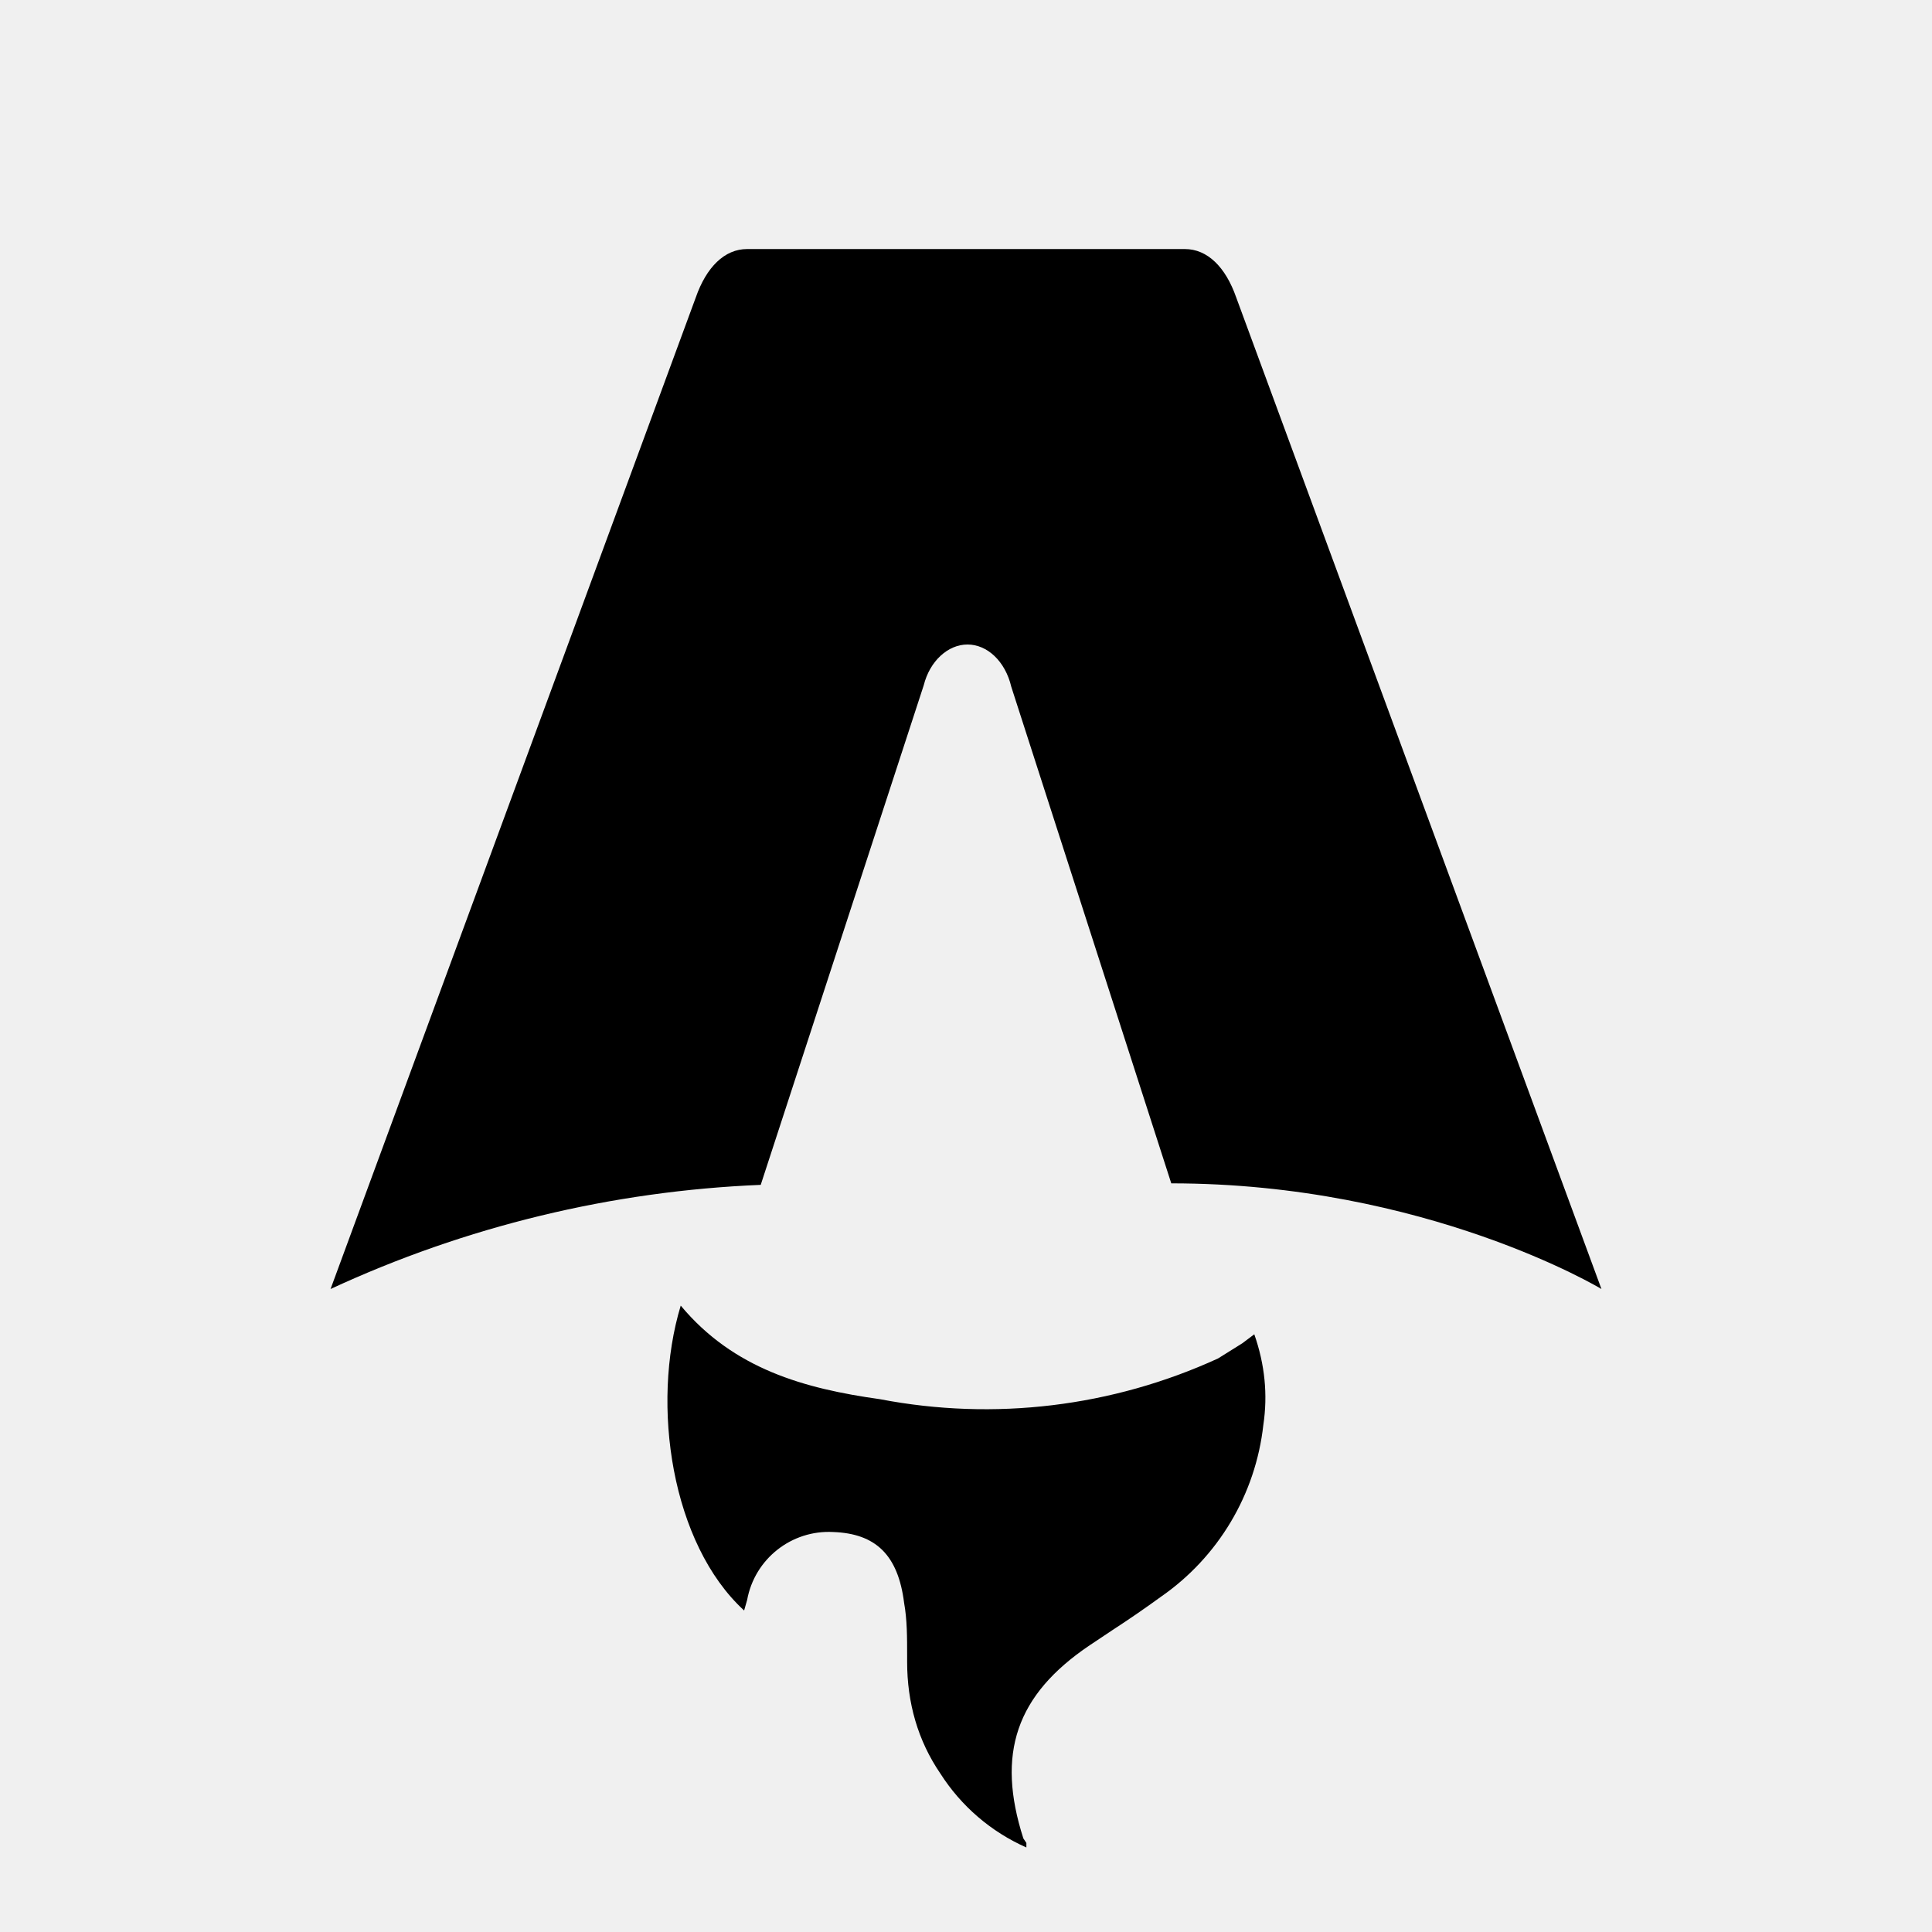
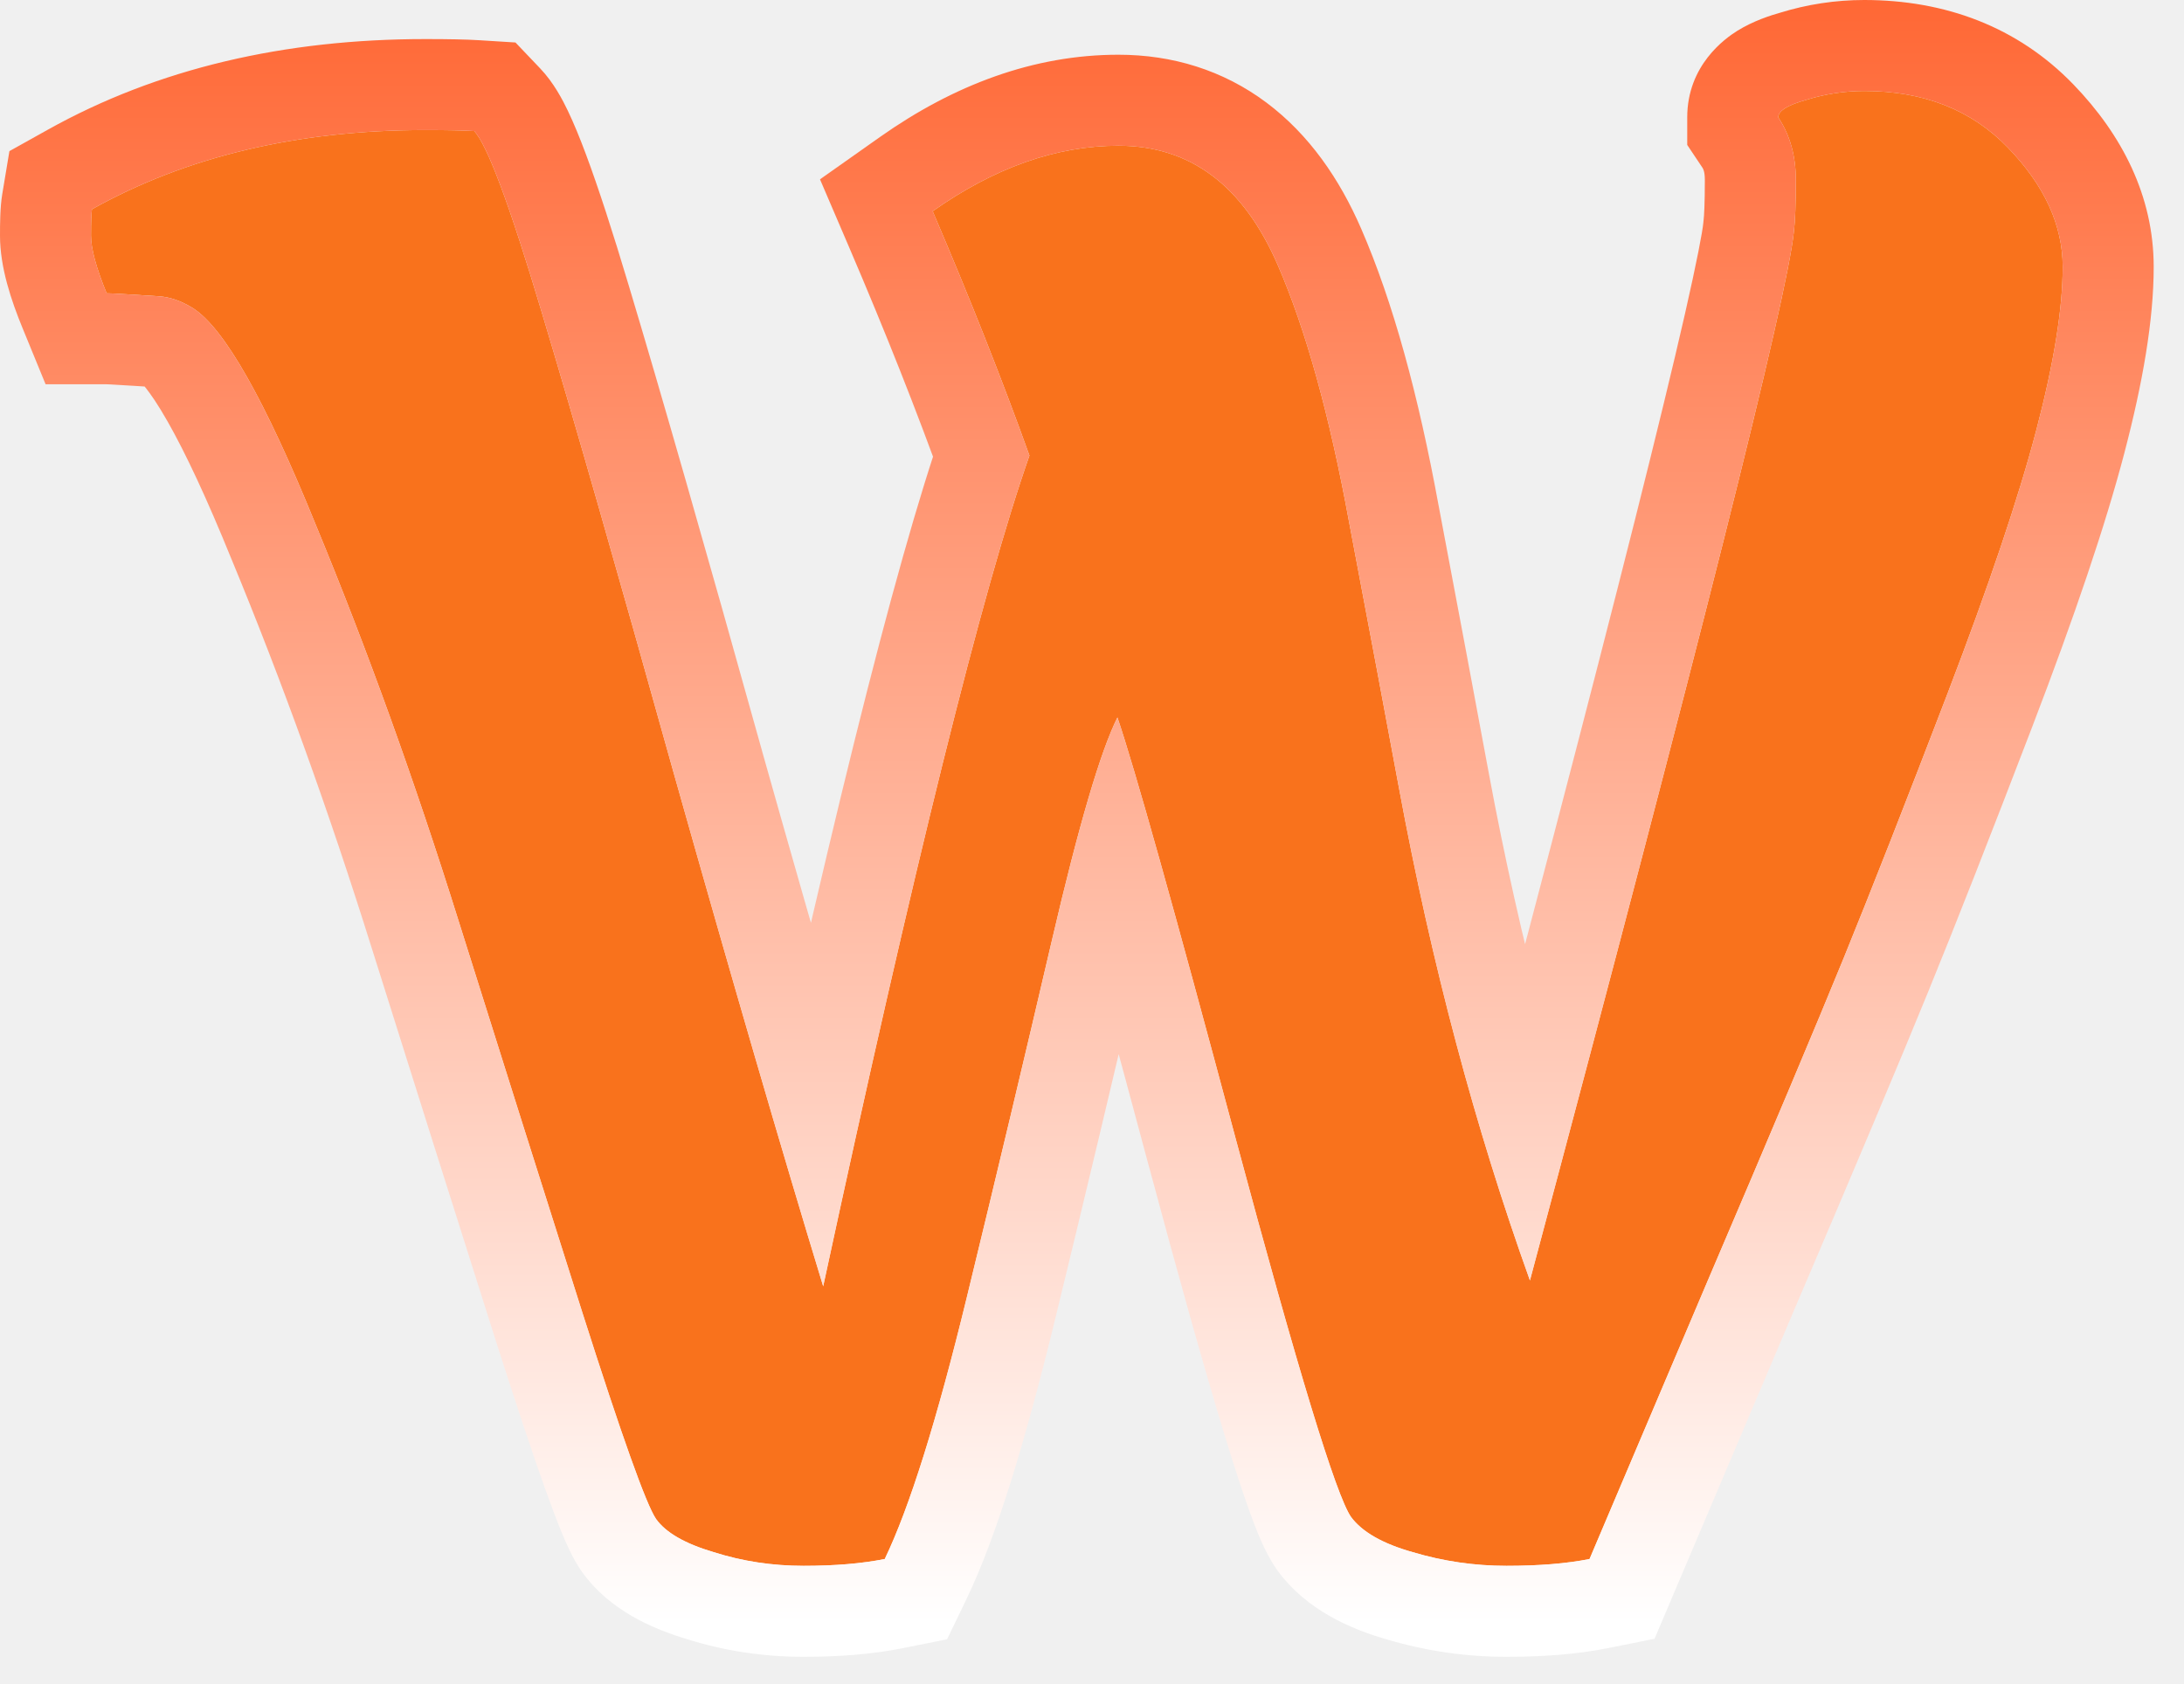
- <svg xmlns="http://www.w3.org/2000/svg" fill="none" viewBox="0 0 128 128">
-   <path d="M50.4 78.5a75.1 75.1 0 0 0-28.5 6.9l24.2-65.7c.7-2 1.9-3.2 3.4-3.2h29c1.5 0 2.7 1.2 3.4 3.2l24.2 65.7s-11.6-7-28.5-7L67 45.5c-.4-1.7-1.6-2.8-2.9-2.8-1.3 0-2.5 1.1-2.9 2.7L50.4 78.5Zm-1.1 28.2Zm-4.2-20.2c-2 6.6-.6 15.8 4.2 20.2a17.5 17.5 0 0 1 .2-.7 5.5 5.5 0 0 1 5.7-4.5c2.8.1 4.3 1.5 4.7 4.7.2 1.1.2 2.3.2 3.5v.4c0 2.7.7 5.2 2.2 7.4a13 13 0 0 0 5.7 4.9v-.3l-.2-.3c-1.8-5.6-.5-9.5 4.4-12.8l1.5-1a73 73 0 0 0 3.2-2.2 16 16 0 0 0 6.8-11.4c.3-2 .1-4-.6-6l-.8.6-1.6 1a37 37 0 0 1-22.4 2.7c-5-.7-9.7-2-13.2-6.2Z" />
-   <style>
-         path { fill: #000; }
-         @media (prefers-color-scheme: dark) {
-             path { fill: #FFF; }
-         }
-     </style>
+ <svg xmlns="http://www.w3.org/2000/svg" width="48" height="37" viewBox="0 0 48 37" fill="none">
+   <mask id="path-1-outside-1_13_11" maskUnits="userSpaceOnUse" x="-0.236" y="-0.311" width="48" height="37" fill="black">
+     <rect fill="white" x="-0.236" y="-0.311" width="48" height="37" />
+     <path d="M20.498 4.643C21.859 3.683 23.219 3.203 24.58 3.203C26.156 3.203 27.323 4.077 28.082 5.824C28.698 7.242 29.221 9.126 29.65 11.475C30.094 13.824 30.46 15.771 30.746 17.318C31.462 21.186 32.422 24.795 33.625 28.146C37.349 14.21 39.283 6.526 39.426 5.094C39.454 4.865 39.469 4.485 39.469 3.955C39.469 3.425 39.34 2.967 39.082 2.58C39.082 2.437 39.29 2.308 39.705 2.193C40.12 2.064 40.543 2 40.973 2C42.276 2 43.329 2.415 44.131 3.246C44.933 4.077 45.334 4.951 45.334 5.867C45.334 6.784 45.141 7.98 44.754 9.455C44.367 10.93 43.715 12.864 42.799 15.256C41.882 17.648 41.123 19.581 40.522 21.057C39.92 22.532 38.925 24.895 37.535 28.146C36.16 31.384 35.294 33.425 34.935 34.27C34.434 34.37 33.825 34.42 33.109 34.42C32.408 34.42 31.72 34.32 31.047 34.119C30.388 33.933 29.937 33.675 29.693 33.346C29.364 32.873 28.519 30.102 27.158 25.031C25.797 19.947 24.931 16.86 24.559 15.771C24.186 16.516 23.706 18.149 23.119 20.67C22.532 23.191 21.909 25.805 21.25 28.512C20.591 31.219 19.99 33.138 19.445 34.27C18.944 34.37 18.35 34.42 17.662 34.42C16.975 34.42 16.316 34.32 15.685 34.119C15.055 33.933 14.633 33.69 14.418 33.389C14.203 33.074 13.666 31.57 12.807 28.877C11.947 26.17 11.038 23.291 10.078 20.24C9.118 17.175 8.073 14.275 6.941 11.539C5.824 8.789 4.922 7.199 4.234 6.77C3.977 6.612 3.726 6.526 3.482 6.512C3.253 6.497 3.024 6.483 2.795 6.469C2.566 6.454 2.415 6.447 2.344 6.447C2.115 5.889 2 5.466 2 5.18C2 4.879 2.007 4.686 2.021 4.6C4.098 3.439 6.54 2.859 9.348 2.859C9.835 2.859 10.193 2.867 10.422 2.881C10.708 3.182 11.203 4.507 11.904 6.855C12.606 9.19 13.58 12.592 14.826 17.061C16.087 21.529 17.175 25.268 18.092 28.275C20.083 19.037 21.594 12.95 22.625 10.014C22.023 8.338 21.314 6.548 20.498 4.643Z" />
+   </mask>
+   <path d="M20.498 4.643C21.859 3.683 23.219 3.203 24.58 3.203C26.156 3.203 27.323 4.077 28.082 5.824C28.698 7.242 29.221 9.126 29.65 11.475C30.094 13.824 30.46 15.771 30.746 17.318C31.462 21.186 32.422 24.795 33.625 28.146C37.349 14.21 39.283 6.526 39.426 5.094C39.454 4.865 39.469 4.485 39.469 3.955C39.469 3.425 39.34 2.967 39.082 2.58C39.082 2.437 39.29 2.308 39.705 2.193C40.12 2.064 40.543 2 40.973 2C42.276 2 43.329 2.415 44.131 3.246C44.933 4.077 45.334 4.951 45.334 5.867C45.334 6.784 45.141 7.98 44.754 9.455C44.367 10.93 43.715 12.864 42.799 15.256C41.882 17.648 41.123 19.581 40.522 21.057C39.92 22.532 38.925 24.895 37.535 28.146C36.16 31.384 35.294 33.425 34.935 34.27C34.434 34.37 33.825 34.42 33.109 34.42C32.408 34.42 31.72 34.32 31.047 34.119C30.388 33.933 29.937 33.675 29.693 33.346C29.364 32.873 28.519 30.102 27.158 25.031C25.797 19.947 24.931 16.86 24.559 15.771C24.186 16.516 23.706 18.149 23.119 20.67C22.532 23.191 21.909 25.805 21.25 28.512C20.591 31.219 19.99 33.138 19.445 34.27C18.944 34.37 18.35 34.42 17.662 34.42C16.975 34.42 16.316 34.32 15.685 34.119C15.055 33.933 14.633 33.69 14.418 33.389C14.203 33.074 13.666 31.57 12.807 28.877C11.947 26.17 11.038 23.291 10.078 20.24C9.118 17.175 8.073 14.275 6.941 11.539C5.824 8.789 4.922 7.199 4.234 6.77C3.977 6.612 3.726 6.526 3.482 6.512C3.253 6.497 3.024 6.483 2.795 6.469C2.566 6.454 2.415 6.447 2.344 6.447C2.115 5.889 2 5.466 2 5.18C2 4.879 2.007 4.686 2.021 4.6C4.098 3.439 6.54 2.859 9.348 2.859C9.835 2.859 10.193 2.867 10.422 2.881C10.708 3.182 11.203 4.507 11.904 6.855C12.606 9.19 13.58 12.592 14.826 17.061C16.087 21.529 17.175 25.268 18.092 28.275C20.083 19.037 21.594 12.95 22.625 10.014C22.023 8.338 21.314 6.548 20.498 4.643Z" fill="#F9721C" />
+   <path d="M20.498 4.643L19.345 3.008L18.022 3.942L18.66 5.43L20.498 4.643ZM28.082 5.824L29.916 5.027L29.916 5.027L28.082 5.824ZM29.65 11.475L27.683 11.835L27.685 11.846L29.65 11.475ZM30.746 17.318L28.779 17.683L30.746 17.318ZM33.625 28.146L31.743 28.822L33.905 34.846L35.557 28.663L33.625 28.146ZM39.426 5.094L37.441 4.846L37.438 4.87L37.436 4.895L39.426 5.094ZM39.082 2.58H37.082V3.186L37.418 3.689L39.082 2.58ZM39.705 2.193L40.237 4.121L40.267 4.113L40.298 4.103L39.705 2.193ZM37.535 28.146L35.696 27.361L35.694 27.364L37.535 28.146ZM34.935 34.27L35.328 36.231L36.364 36.023L36.777 35.05L34.935 34.27ZM31.047 34.119L31.618 32.202L31.604 32.198L31.591 32.194L31.047 34.119ZM29.693 33.346L28.053 34.489L28.069 34.512L28.085 34.535L29.693 33.346ZM27.158 25.031L25.226 25.548L25.227 25.55L27.158 25.031ZM24.559 15.771L26.451 15.124L24.905 10.606L22.77 14.877L24.559 15.771ZM19.445 34.27L19.837 36.231L20.815 36.035L21.248 35.136L19.445 34.27ZM15.685 34.119L16.292 32.213L16.272 32.207L16.252 32.201L15.685 34.119ZM14.418 33.389L12.765 34.515L12.778 34.533L12.79 34.551L14.418 33.389ZM12.807 28.877L10.9 29.482L10.901 29.485L12.807 28.877ZM10.078 20.24L8.169 20.838L8.17 20.84L10.078 20.24ZM6.941 11.539L5.088 12.292L5.093 12.303L6.941 11.539ZM4.234 6.77L5.294 5.074L5.286 5.068L5.277 5.063L4.234 6.77ZM3.482 6.512L3.358 8.508L3.365 8.508L3.482 6.512ZM2.344 6.447L0.493 7.206L1.002 8.447H2.344V6.447ZM2.021 4.6L1.046 2.854L0.207 3.322L0.049 4.271L2.021 4.6ZM10.422 2.881L11.87 1.502L11.329 0.934L10.547 0.885L10.422 2.881ZM11.904 6.855L9.988 7.428L9.989 7.431L11.904 6.855ZM14.826 17.061L12.9 17.598L12.901 17.604L14.826 17.061ZM18.092 28.275L16.179 28.858L18.424 36.227L20.047 28.697L18.092 28.275ZM22.625 10.014L24.512 10.676L24.747 10.006L24.507 9.338L22.625 10.014ZM20.498 4.643L21.651 6.277C22.751 5.501 23.717 5.203 24.58 5.203V3.203V1.203C22.722 1.203 20.967 1.865 19.345 3.008L20.498 4.643ZM24.58 3.203V5.203C24.973 5.203 25.23 5.303 25.439 5.46C25.672 5.634 25.965 5.971 26.248 6.621L28.082 5.824L29.916 5.027C29.44 3.93 28.77 2.957 27.836 2.257C26.878 1.54 25.763 1.203 24.58 1.203V3.203ZM28.082 5.824L26.248 6.621C26.779 7.845 27.268 9.564 27.683 11.835L29.65 11.475L31.618 11.115C31.174 8.687 30.617 6.64 29.916 5.027L28.082 5.824ZM29.65 11.475L27.685 11.846C28.129 14.194 28.494 16.139 28.779 17.683L30.746 17.318L32.713 16.954C32.426 15.404 32.06 13.453 31.616 11.103L29.65 11.475ZM30.746 17.318L28.779 17.683C29.513 21.645 30.5 25.359 31.743 28.822L33.625 28.146L35.507 27.471C34.344 24.23 33.411 20.726 32.713 16.954L30.746 17.318ZM33.625 28.146L35.557 28.663C37.42 21.692 38.837 16.276 39.808 12.419C40.293 10.492 40.668 8.945 40.933 7.784C41.186 6.672 41.365 5.798 41.416 5.293L39.426 5.094L37.436 4.895C37.415 5.106 37.298 5.729 37.033 6.896C36.778 8.014 36.41 9.528 35.929 11.443C34.965 15.271 33.554 20.665 31.693 27.63L33.625 28.146ZM39.426 5.094L41.41 5.342C41.456 4.978 41.469 4.49 41.469 3.955H39.469H37.469C37.469 4.48 37.453 4.751 37.441 4.846L39.426 5.094ZM39.469 3.955H41.469C41.469 3.087 41.253 2.23 40.746 1.471L39.082 2.58L37.418 3.689C37.427 3.703 37.469 3.763 37.469 3.955H39.469ZM39.082 2.58H41.082C41.082 3.063 40.897 3.444 40.711 3.689C40.541 3.911 40.366 4.03 40.292 4.075C40.155 4.16 40.096 4.16 40.237 4.121L39.705 2.193L39.173 0.265C38.899 0.341 38.528 0.463 38.183 0.677C37.913 0.845 37.082 1.435 37.082 2.58H39.082ZM39.705 2.193L40.298 4.103C40.524 4.033 40.746 4 40.973 4V2V0C40.34 0 39.717 0.095 39.112 0.283L39.705 2.193ZM40.973 2V4C41.81 4 42.317 4.247 42.692 4.635L44.131 3.246L45.57 1.857C44.341 0.584 42.742 0 40.973 0V2ZM44.131 3.246L42.692 4.635C43.232 5.195 43.334 5.595 43.334 5.867H45.334H47.334C47.334 4.306 46.634 2.959 45.57 1.857L44.131 3.246ZM45.334 5.867H43.334C43.334 6.537 43.187 7.544 42.819 8.948L44.754 9.455L46.688 9.962C47.094 8.415 47.334 7.031 47.334 5.867H45.334ZM44.754 9.455L42.819 8.948C42.459 10.321 41.837 12.177 40.931 14.54L42.799 15.256L44.666 15.972C45.594 13.55 46.275 11.54 46.688 9.962L44.754 9.455ZM42.799 15.256L40.931 14.54C40.017 16.926 39.264 18.845 38.669 20.302L40.522 21.057L42.373 21.812C42.983 20.318 43.747 18.37 44.666 15.972L42.799 15.256ZM40.522 21.057L38.669 20.302C38.075 21.76 37.085 24.11 35.696 27.361L37.535 28.146L39.374 28.932C40.764 25.68 41.765 23.304 42.373 21.812L40.522 21.057ZM37.535 28.146L35.694 27.364C34.319 30.601 33.453 32.643 33.094 33.489L34.935 34.27L36.777 35.05C37.135 34.206 38.001 32.166 39.376 28.928L37.535 28.146ZM34.935 34.27L34.543 32.308C34.211 32.375 33.742 32.42 33.109 32.42V34.42V36.42C33.909 36.42 34.657 36.365 35.328 36.231L34.935 34.27ZM33.109 34.42V32.42C32.601 32.42 32.106 32.348 31.618 32.202L31.047 34.119L30.476 36.036C31.334 36.292 32.214 36.42 33.109 36.42V34.42ZM31.047 34.119L31.591 32.194C31.372 32.133 31.255 32.077 31.207 32.05C31.16 32.023 31.22 32.047 31.302 32.157L29.693 33.346L28.085 34.535C28.717 35.39 29.679 35.811 30.503 36.044L31.047 34.119ZM29.693 33.346L31.334 32.202C31.427 32.336 31.392 32.328 31.23 31.879C31.1 31.52 30.933 31.008 30.726 30.329C30.313 28.976 29.768 27.041 29.09 24.513L27.158 25.031L25.227 25.55C25.909 28.092 26.467 30.078 26.899 31.496C27.115 32.203 27.305 32.789 27.469 33.241C27.6 33.604 27.795 34.12 28.053 34.489L29.693 33.346ZM27.158 25.031L29.09 24.514C27.738 19.46 26.851 16.293 26.451 15.124L24.559 15.771L22.666 16.419C23.011 17.427 23.857 20.433 25.226 25.548L27.158 25.031ZM24.559 15.771L22.77 14.877C22.273 15.87 21.748 17.741 21.171 20.216L23.119 20.67L25.067 21.124C25.665 18.557 26.099 17.163 26.347 16.666L24.559 15.771ZM23.119 20.67L21.171 20.216C20.586 22.73 19.964 25.338 19.307 28.039L21.25 28.512L23.193 28.985C23.854 26.272 24.478 23.651 25.067 21.124L23.119 20.67ZM21.25 28.512L19.307 28.039C18.651 30.733 18.089 32.475 17.643 33.403L19.445 34.27L21.248 35.136C21.89 33.801 22.531 31.704 23.193 28.985L21.25 28.512ZM19.445 34.27L19.053 32.308C18.716 32.376 18.26 32.42 17.662 32.42V34.42V36.42C18.439 36.42 19.172 36.364 19.837 36.231L19.445 34.27ZM17.662 34.42V32.42C17.172 32.42 16.718 32.349 16.292 32.213L15.685 34.119L15.079 36.025C15.913 36.29 16.777 36.42 17.662 36.42V34.42ZM15.685 34.119L16.252 32.201C16.149 32.171 16.069 32.142 16.008 32.117C15.946 32.092 15.911 32.073 15.895 32.064C15.856 32.042 15.942 32.082 16.045 32.226L14.418 33.389L12.79 34.551C13.4 35.405 14.357 35.812 15.119 36.037L15.685 34.119ZM14.418 33.389L16.07 32.262C16.148 32.376 16.143 32.404 16.045 32.165C15.968 31.981 15.867 31.713 15.738 31.352C15.48 30.631 15.139 29.607 14.712 28.269L12.807 28.877L10.901 29.485C11.334 30.839 11.691 31.913 11.97 32.697C12.11 33.087 12.236 33.423 12.348 33.694C12.438 33.91 12.58 34.244 12.765 34.515L14.418 33.389ZM12.807 28.877L14.713 28.272C13.854 25.567 12.945 22.689 11.986 19.64L10.078 20.24L8.17 20.84C9.13 23.893 10.04 26.773 10.9 29.482L12.807 28.877ZM10.078 20.24L11.987 19.643C11.011 16.526 9.945 13.569 8.79 10.775L6.941 11.539L5.093 12.303C6.2 14.98 7.226 17.825 8.169 20.838L10.078 20.24ZM6.941 11.539L8.794 10.786C8.22 9.374 7.678 8.199 7.166 7.297C6.708 6.49 6.103 5.579 5.294 5.074L4.234 6.77L3.174 8.466C3.053 8.39 3.243 8.488 3.687 9.271C4.078 9.959 4.545 10.954 5.088 12.292L6.941 11.539ZM4.234 6.77L5.277 5.063C4.805 4.775 4.24 4.553 3.6 4.515L3.482 6.512L3.365 8.508C3.212 8.499 3.148 8.449 3.191 8.476L4.234 6.77ZM3.482 6.512L3.607 4.516C3.536 4.511 3.335 4.499 3.263 4.494C3.193 4.49 3.162 4.488 3.092 4.483C3.021 4.479 2.99 4.477 2.92 4.473L2.795 6.469L2.67 8.465C2.741 8.469 2.943 8.482 3.014 8.486C3.085 8.491 3.115 8.493 3.186 8.497C3.257 8.502 3.287 8.503 3.358 8.508L3.482 6.512ZM2.795 6.469L2.92 4.473C2.704 4.459 2.489 4.447 2.344 4.447V6.447V8.447C2.329 8.447 2.345 8.447 2.415 8.45C2.477 8.453 2.561 8.458 2.67 8.465L2.795 6.469ZM2.344 6.447L4.194 5.688C4.1 5.459 4.045 5.296 4.016 5.188C3.984 5.068 4 5.079 4 5.18H2H0C0 5.883 0.251 6.615 0.493 7.206L2.344 6.447ZM2 5.18H4C4 5.042 4.002 4.946 4.004 4.883C4.005 4.868 4.005 4.857 4.006 4.849C4.006 4.841 4.006 4.837 4.006 4.838C4.006 4.838 4.006 4.845 4.004 4.858C4.003 4.87 4 4.895 3.994 4.928L2.021 4.6L0.049 4.271C0.002 4.553 0 4.924 0 5.18H2ZM2.021 4.6L2.997 6.346C4.726 5.38 6.82 4.859 9.348 4.859V2.859V0.859C6.261 0.859 3.471 1.499 1.046 2.854L2.021 4.6ZM9.348 2.859V4.859C9.828 4.859 10.134 4.867 10.297 4.877L10.422 2.881L10.547 0.885C10.251 0.866 9.841 0.859 9.348 0.859V2.859ZM10.422 2.881L8.974 4.26C8.812 4.091 8.785 3.982 8.873 4.164C8.934 4.291 9.021 4.497 9.133 4.799C9.358 5.4 9.642 6.27 9.988 7.428L11.904 6.855L13.821 6.283C13.465 5.092 13.151 4.125 12.881 3.401C12.747 3.041 12.613 2.712 12.479 2.433C12.371 2.209 12.175 1.821 11.87 1.502L10.422 2.881ZM11.904 6.855L9.989 7.431C10.685 9.746 11.655 13.133 12.9 17.598L14.826 17.061L16.753 16.523C15.506 12.051 14.527 8.634 13.82 6.28L11.904 6.855ZM14.826 17.061L12.901 17.604C14.164 22.08 15.257 25.833 16.179 28.858L18.092 28.275L20.005 27.692C19.094 24.703 18.009 20.979 16.751 16.518L14.826 17.061ZM18.092 28.275L20.047 28.697C22.043 19.437 23.529 13.474 24.512 10.676L22.625 10.014L20.738 9.351C19.658 12.426 18.123 18.638 16.137 27.854L18.092 28.275ZM22.625 10.014L24.507 9.338C23.89 7.619 23.166 5.791 22.336 3.855L20.498 4.643L18.66 5.43C19.463 7.304 20.157 9.057 20.743 10.689L22.625 10.014Z" fill="url(#paint0_linear_13_11)" mask="url(#path-1-outside-1_13_11)" />
+   <defs>
+     <linearGradient id="paint0_linear_13_11" x1="23.264" y1="-9.311" x2="23.264" y2="35.69" gradientUnits="userSpaceOnUse">
+       <stop stop-color="#FF4000" />
+       <stop offset="1" stop-color="white" />
+     </linearGradient>
+   </defs>
</svg>
